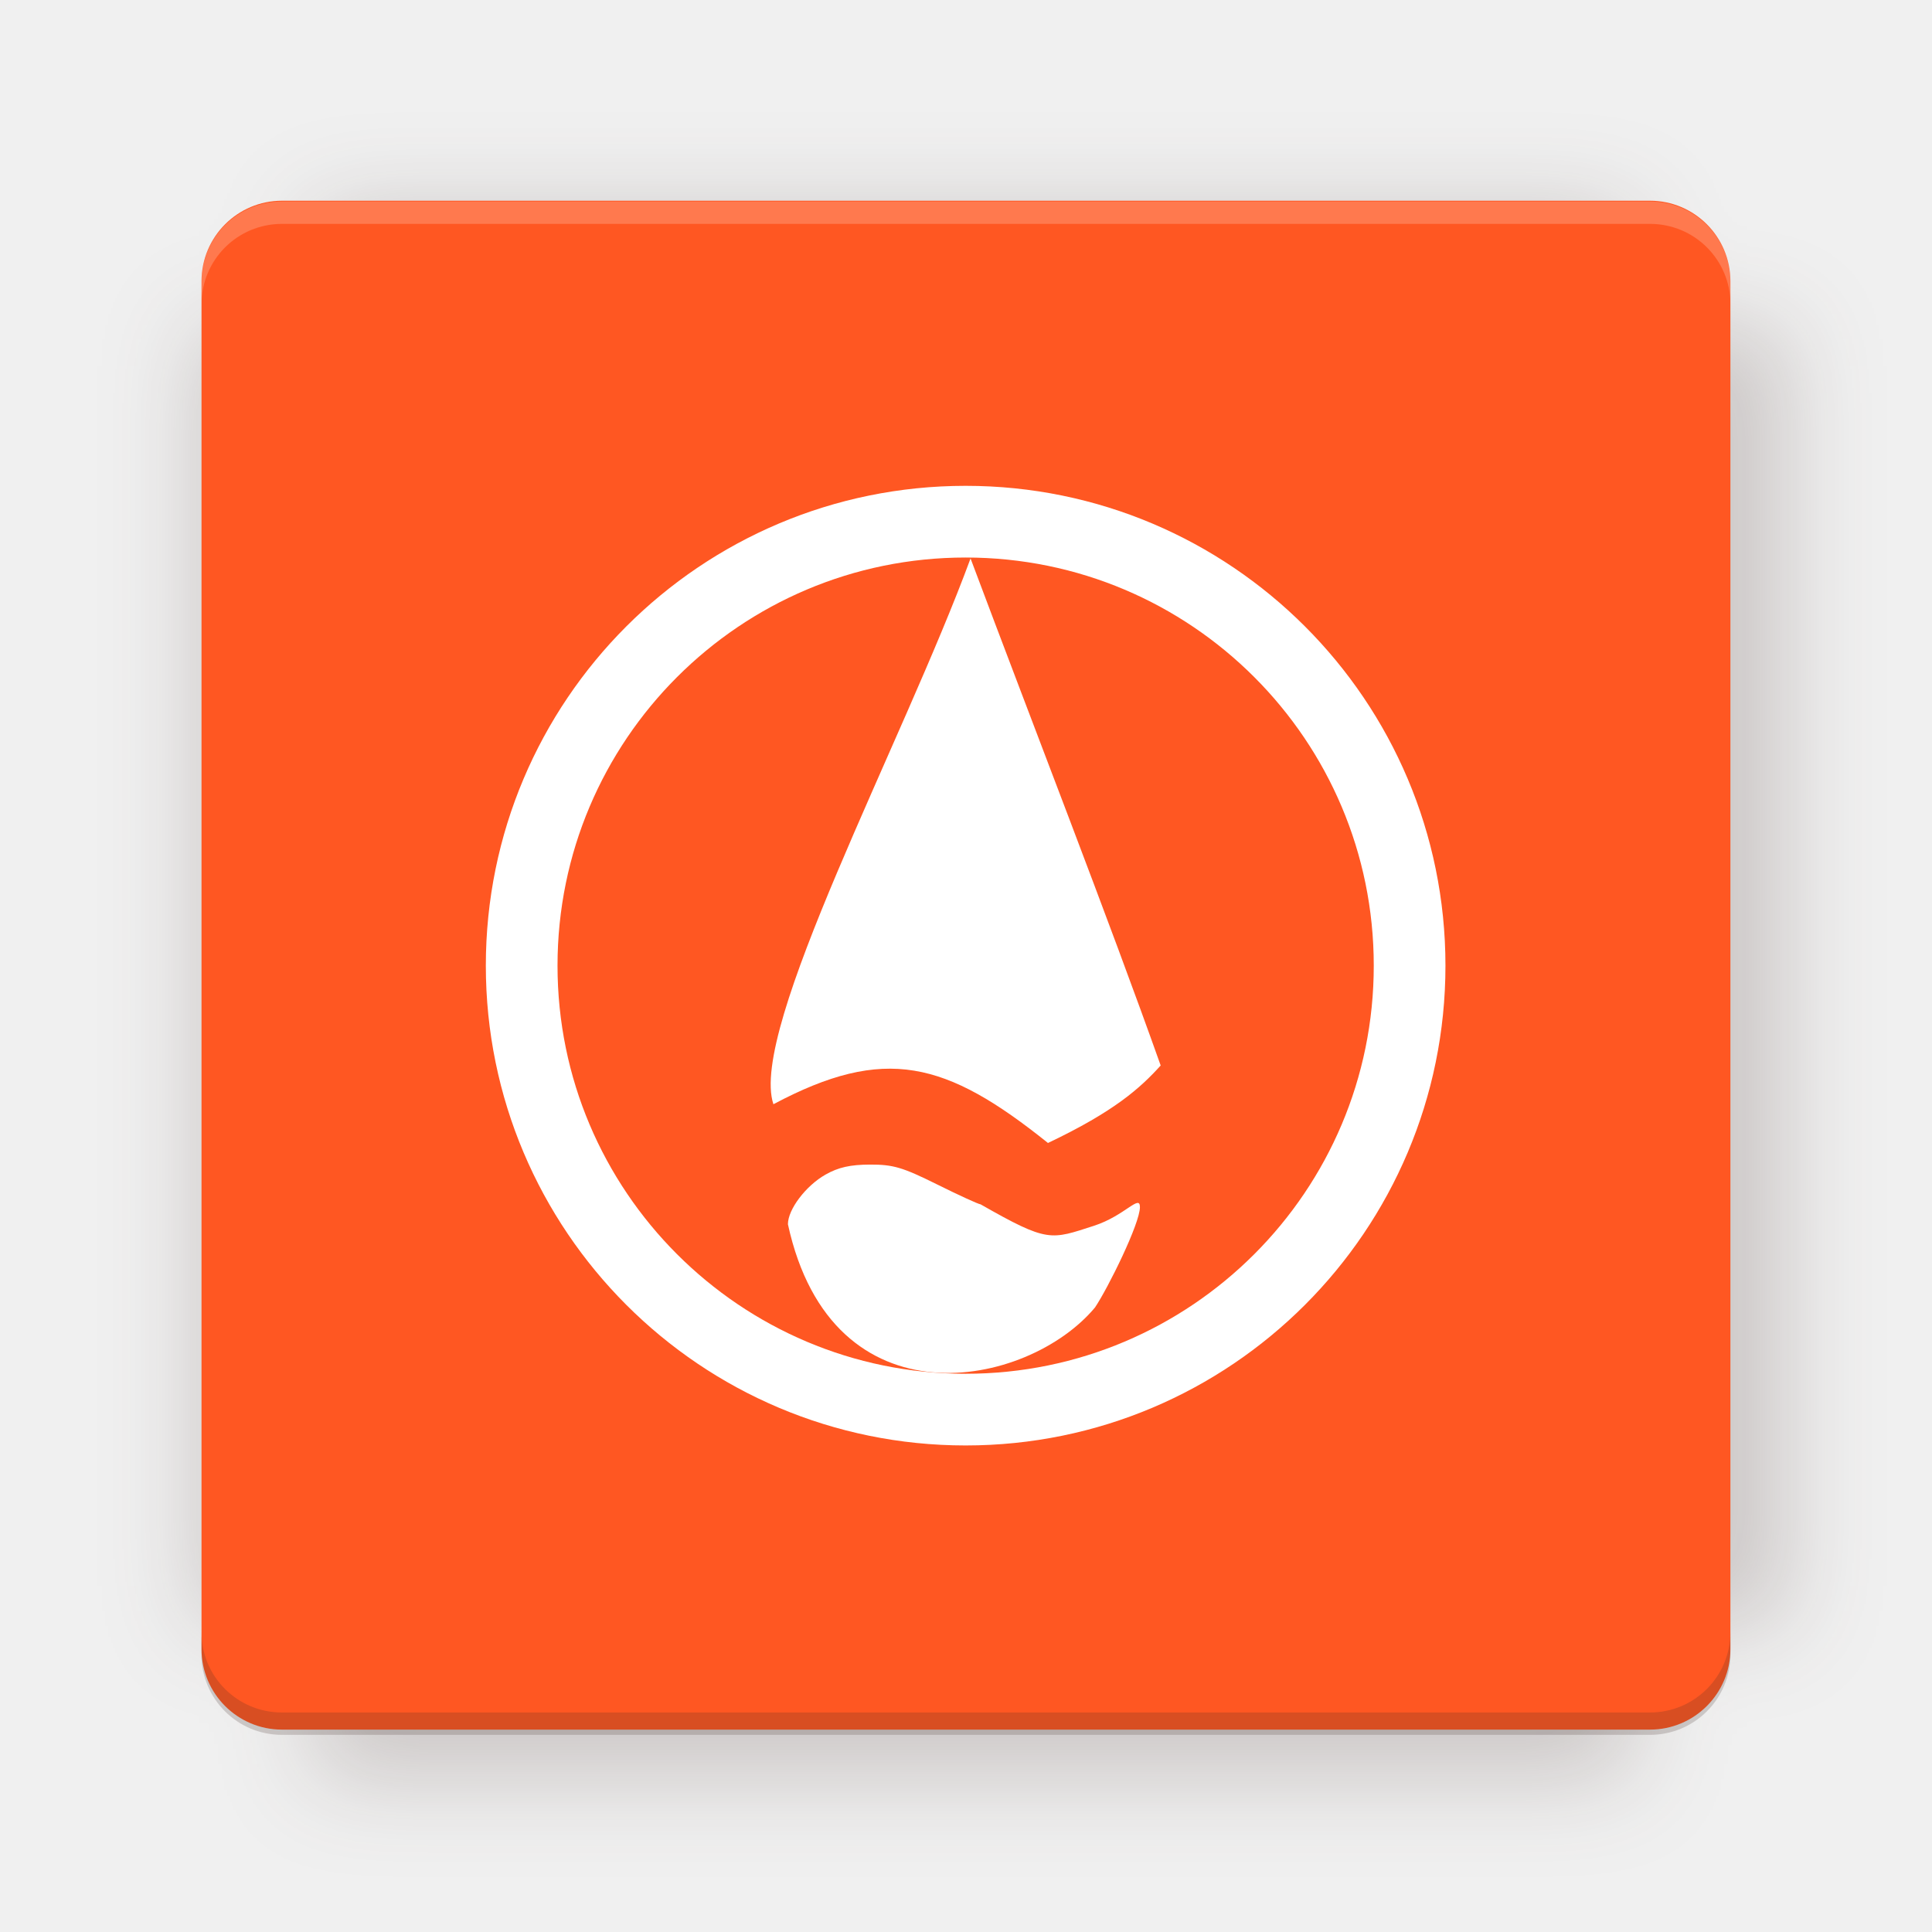
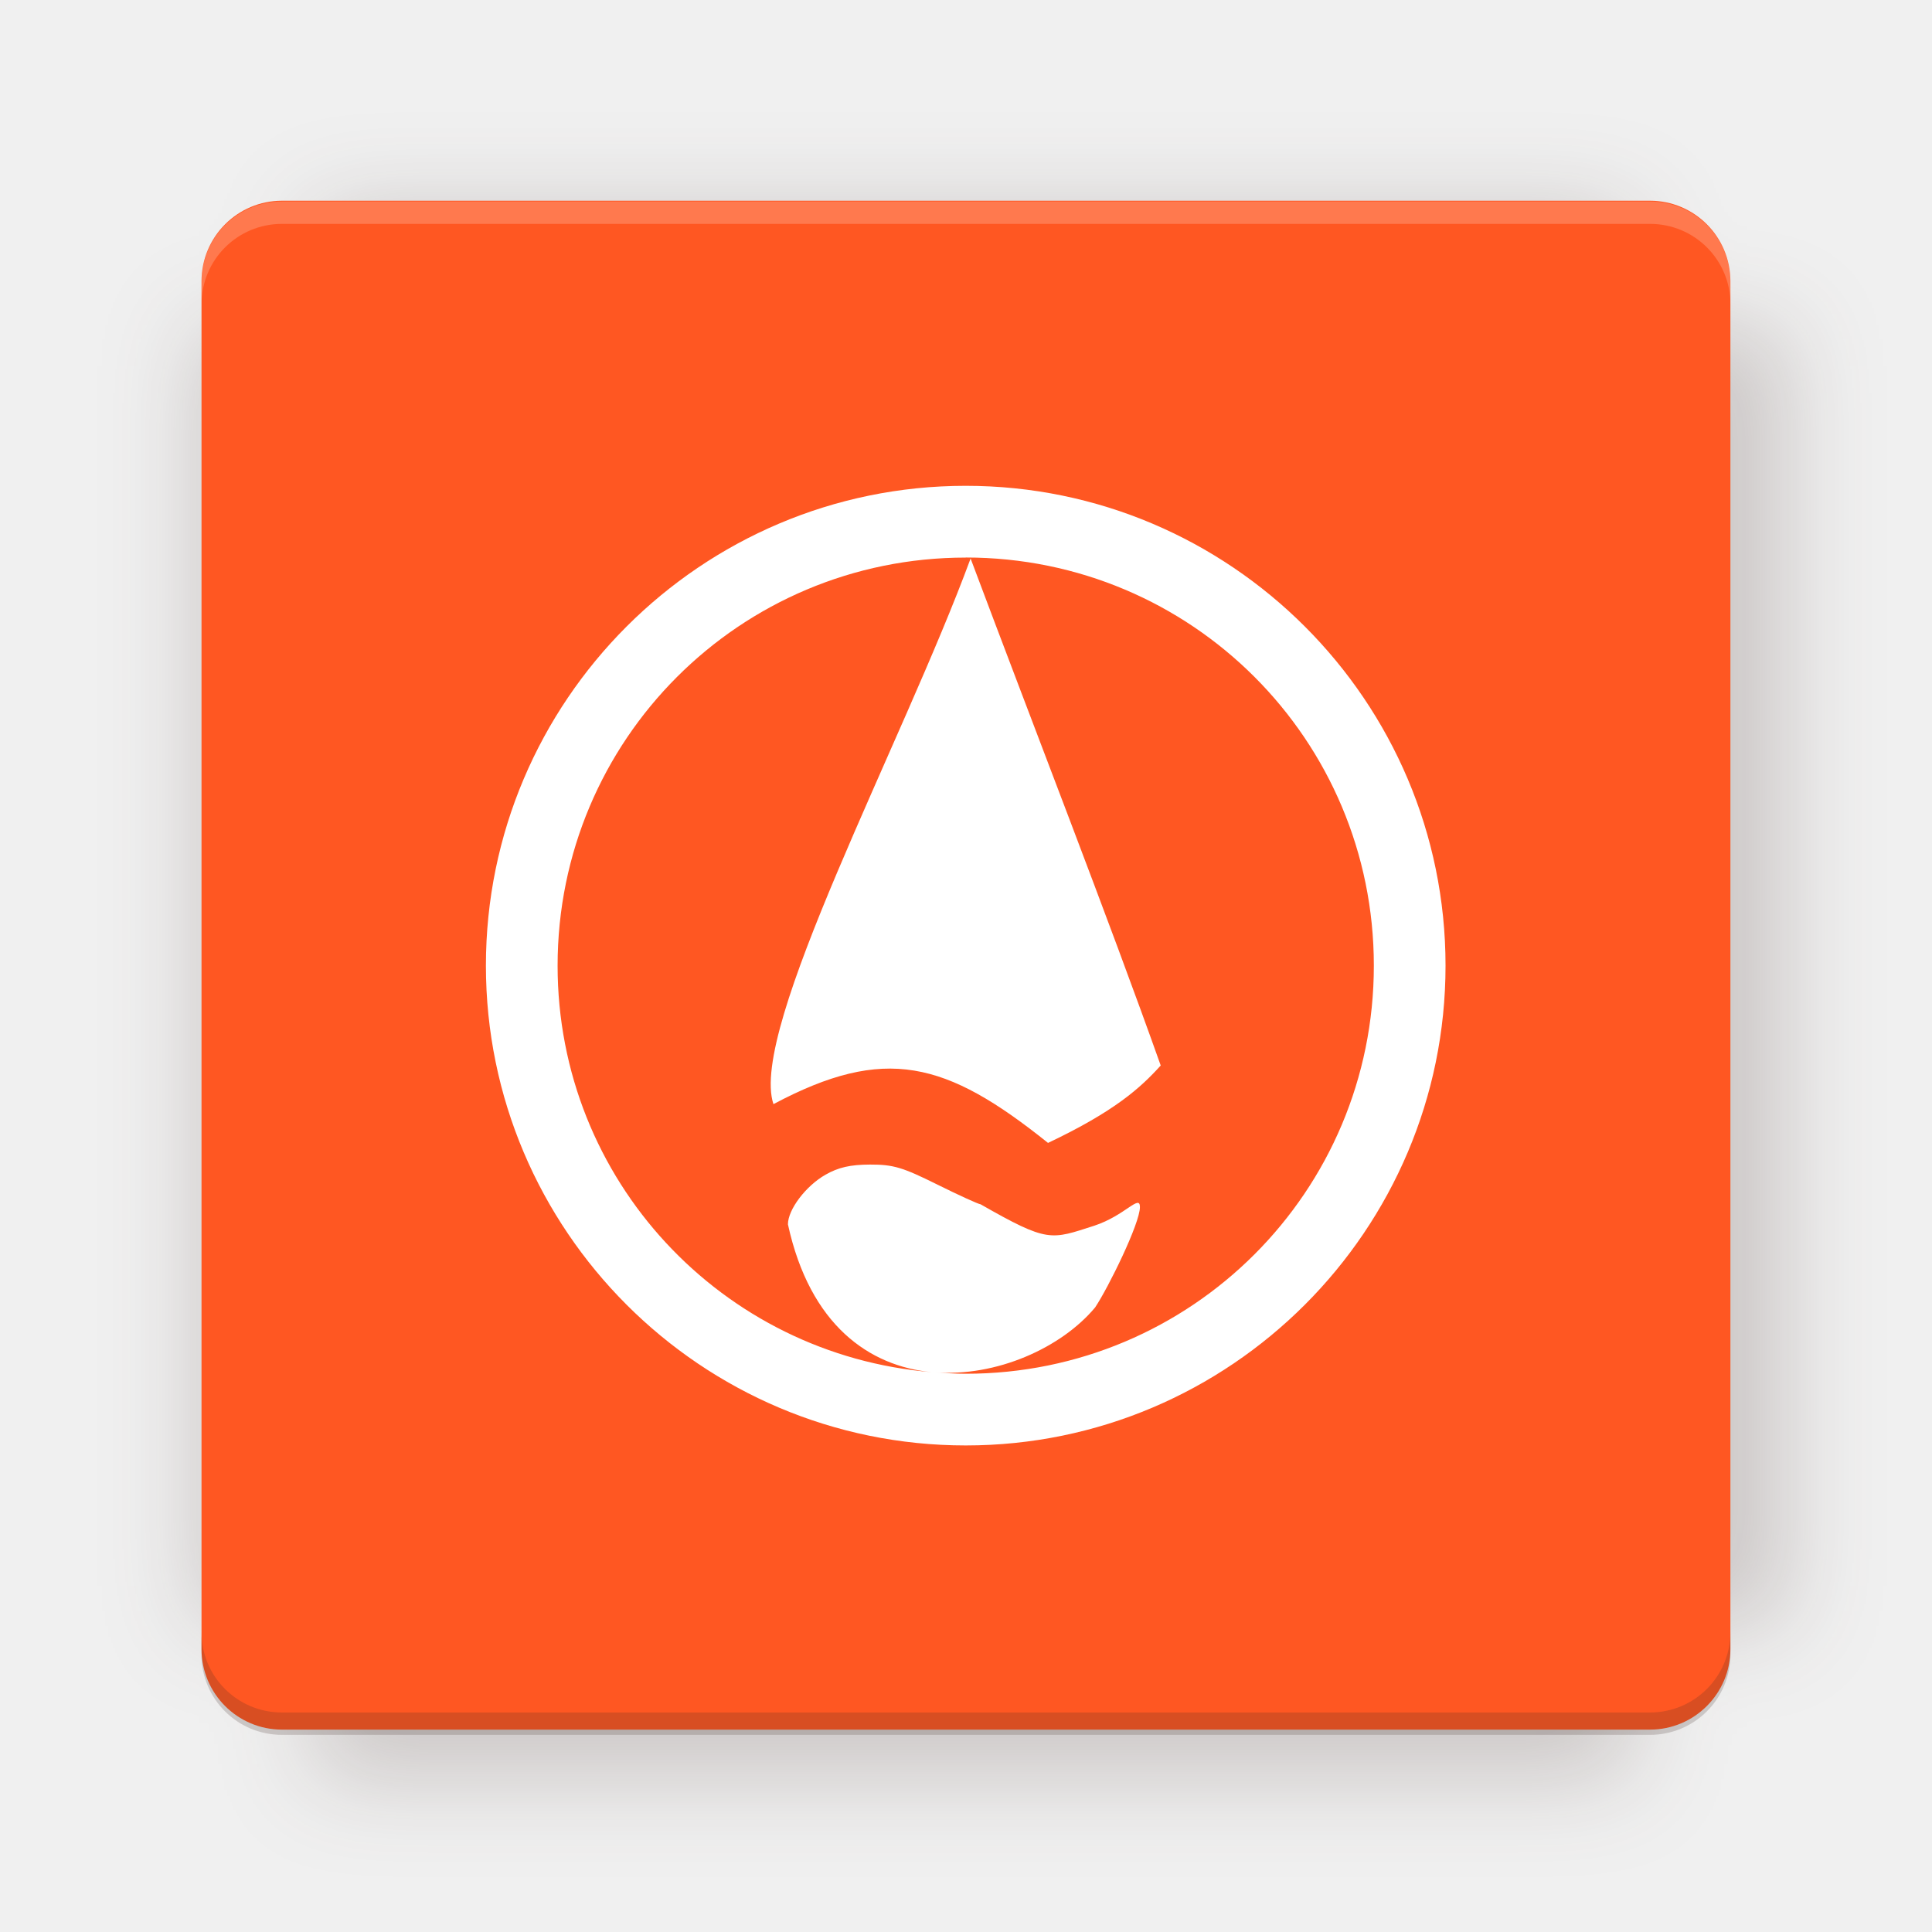
<svg xmlns="http://www.w3.org/2000/svg" version="1.1" viewBox="0 0 26.95 26.95">
  <defs>
    <filter id="filter6206-7" color-interpolation-filters="sRGB">
      <feGaussianBlur stdDeviation="0.658" />
    </filter>
  </defs>
  <g transform="translate(0 -1025.4)">
    <path transform="matrix(1.0107 0 0 .99762 -.087875 2.579)" d="m4.418 1028.2v1.605h-1.605v18.192h1.605v2.14h18.192v-2.14h2.14v-18.192h-2.14v-1.605h-18.192z" fill="#3e2723" filter="url(#filter6206-7)" opacity=".2" />
    <rect x="2.811" y="1028.2" width="21.327" height="21.327" rx="1.123" ry="1.123" fill="#ff5722" />
    <g transform="translate(-20.925 990.46)">
      <path d="m0 0h48v48h-48z" fill="none" />
      <g transform="matrix(.33601 0 0 .33601 1.434 68.477)">
        <path d="m0 0h48v48h-48z" fill="none" />
      </g>
      <g transform="matrix(.37187 0 0 .37187 36.377 59.287)">
        <path d="m0 0h48v48h-48z" fill="none" />
        <g transform="matrix(2.6891 0 0 2.6891 -77.724 -45.422)">
          <path d="m0 0h48v48h-48z" fill="none" />
        </g>
      </g>
    </g>
    <path transform="translate(0 1025.4)" d="m3.934 2.811c-0.622 0-1.123 0.501-1.123 1.123v0.312c0-0.622 0.501-1.123 1.123-1.123h19.082c0.622 0 1.123 0.501 1.123 1.123v-0.312c0-0.622-0.501-1.123-1.123-1.123h-19.082z" fill="#fff" opacity=".2" />
    <rect x="120" y="512.36" width="40" height="40" fill="none" />
    <rect x="120" y="592.36" width="40" height="40" fill="none" />
    <rect x="120" y="632.36" width="40" height="40" fill="none" />
    <rect x="120" y="552.36" width="40" height="40" fill="none" />
    <rect x="120" y="672.36" width="40" height="40" fill="none" />
    <rect x="200" y="512.36" width="40" height="40" fill="none" />
    <rect x="200" y="592.36" width="40" height="40" fill="none" />
    <rect x="200" y="632.36" width="40" height="40" fill="none" />
    <rect x="200" y="552.36" width="40" height="40" fill="none" />
    <rect x="200" y="672.36" width="40" height="40" fill="none" />
    <rect x="280" y="512.36" width="40" height="40" fill="none" />
    <rect x="280" y="592.36" width="40" height="40" fill="none" />
    <rect x="280" y="632.36" width="40" height="40" fill="none" />
    <rect x="280" y="552.36" width="40" height="40" fill="none" />
    <rect x="280" y="672.36" width="40" height="40" fill="none" />
    <rect x="160" y="512.36" width="40" height="40" fill="none" />
    <rect x="160" y="592.36" width="40" height="40" fill="none" />
    <rect x="160" y="632.36" width="40" height="40" fill="none" />
    <rect x="160" y="552.36" width="40" height="40" fill="none" />
    <rect x="160" y="672.36" width="40" height="40" fill="none" />
    <rect x="240" y="512.36" width="40" height="40" fill="none" />
    <rect x="240" y="592.36" width="40" height="40" fill="none" />
    <rect x="240" y="632.36" width="40" height="40" fill="none" />
    <rect x="240" y="552.36" width="40" height="40" fill="none" />
    <rect x="240" y="672.36" width="40" height="40" fill="none" />
    <rect x="120" y="712.36" width="40" height="40" fill="none" />
    <rect x="200" y="712.36" width="40" height="40" fill="none" />
    <rect x="280" y="712.36" width="40" height="40" fill="none" />
    <rect x="160" y="712.36" width="40" height="40" fill="none" />
    <rect x="240" y="712.36" width="40" height="40" fill="none" />
    <rect x="320" y="552.36" width="40" height="40" fill="none" />
    <rect x="320" y="592.36" width="40" height="40" fill="none" />
    <rect x="320" y="672.36" width="40" height="40" fill="none" />
    <rect x="320" y="512.36" width="40" height="40" fill="none" />
    <rect x="320" y="632.36" width="40" height="40" fill="none" />
    <rect x="320" y="712.36" width="40" height="40" fill="none" />
    <rect x="150" y="542.36" width="180" height="180" fill="none" />
    <g transform="matrix(.37344 0 0 .37344 4.4375 1028.8)">
      <path d="m0 0h48v48h-48z" fill="none" />
    </g>
    <g transform="matrix(.36471 0 0 .36471 4.8146 1028.8)">
      <path d="m0 0h48v48h-48z" fill="none" />
    </g>
    <g transform="matrix(.41585 0 0 .41585 79.055 989.88)">
      <g transform="matrix(.062269 0 0 .062269 -26.473 173.71)">
        <g transform="matrix(38.618 0 0 38.618 13804 -12696)">
          <g transform="matrix(.71436 0 0 .71436 -375.49 176.57)">
            <path transform="matrix(1.3999 0 0 1.3999 525.63 -247.17)" d="m490.56 95.75c-121.72 0.185-342.34 0.091-468.16 0.094-1.555 6.974-2.406 14.232-2.406 21.688v76.344c139.06 0.494 331.32 0.255 472.97 0.25v-76.594c0-7.487-0.839-14.78-2.406-21.781zm-307.19 197.94c-52.495-3e-3 -106.38 0.12-163.38 0.375v92.844c191.76-0.263 282.43-0.093 472.97-0.219v-92.25c-109.29-0.355-208.43-0.744-309.59-0.75z" opacity="0" />
          </g>
        </g>
      </g>
    </g>
    <path d="m23.015 1049.6c0.622 0 1.123-0.501 1.123-1.123v-0.312c0 0.622-0.501 1.123-1.123 1.123h-19.082c-0.622 0-1.123-0.501-1.123-1.123v0.312c0 0.622 0.501 1.123 1.123 1.123h19.082z" fill="#3e2723" opacity=".2" />
  </g>
  <g transform="translate(-321 -110)">
    <g transform="matrix(.049225 0 0 .049225 331.77 119.48)" fill="#fff">
-       <path d="m4.49 154.34c0-4.215 5.07-10.909 10.662-14.076 3.631-2.057 7.014-2.817 12.606-2.832 6.571-0.018 9.231 0.769 18.963 5.604 6.226 3.094 11.787 5.639 12.357 5.657 19.223 10.963 19.853 10.033 32.201 6.062 8.748-2.872 12.96-9.04 12.96-5.264 0 4.651-8.998 22.854-12.724 28.421-19.126 22.95-74.496 33.93-87.026-23.572z" />
-       <path d="m56.24-34.33c-19.293 52.349-62.971 133.52-55.86 154.66 31.586-16.803 48.88-12.216 77.8 10.98 18.883-8.967 26.207-15.623 31.94-21.96-14.692-41.358-35.92-95.787-53.88-143.68z" fill-rule="evenodd" />
+       <path transform="matrix(20.315 0 0 20.315 -218.79 -192.59)" d="m13.471 6.777c-3.691 0-6.693 3.003-6.693 6.693 0 3.691 3.003 6.693 6.693 6.693 3.691 0 6.693-3.003 6.693-6.693 0-3.691-3.003-6.693-6.693-6.693zm0 1c3.15 0 5.693 2.543 5.693 5.693 0 3.15-2.543 5.693-5.693 5.693-0.149 0-0.297-0.01-0.443-0.021 0.871 0.071 1.78-0.343 2.248-0.904 0.183-0.274 0.625-1.171 0.625-1.4 0-0.186-0.206 0.118-0.637 0.26-0.608 0.195-0.64 0.241-1.586-0.299-0.028-8.66e-4 -0.301-0.125-0.607-0.277-0.479-0.238-0.61-0.278-0.934-0.277-0.275 7.38e-4 -0.442 0.039-0.621 0.141-0.275 0.156-0.525 0.486-0.525 0.693 0.307 1.408 1.137 1.98 2.008 2.062-2.928-0.24-5.221-2.679-5.221-5.67 0-3.15 2.543-5.693 5.693-5.693zm0.068 0.014c-0.95 2.577-3.1 6.571-2.75 7.611 1.555-0.827 2.406-0.601 3.83 0.541 0.93-0.441 1.29-0.768 1.572-1.08-0.723-2.036-1.768-4.715-2.652-7.072z" stroke-width=".049" />
    </g>
-     <circle cx="334.47" cy="123.47" r="6.193" fill="none" stroke="#fff" />
  </g>
  <g display="none" fill="none">
    <rect transform="rotate(90)" x="7.334" y="-19.616" width="12.282" height="12.282" display="inline" stroke="#000" stroke-width=".066" />
    <rect x="6.773" y="8.112" width="13.405" height="10.726" stroke="#5261ff" stroke-linecap="round" stroke-linejoin="round" stroke-width=".065" />
    <rect transform="rotate(90)" x="6.773" y="-18.838" width="13.405" height="10.726" display="inline" stroke="#0f0" stroke-linecap="round" stroke-linejoin="round" stroke-width=".065" />
  </g>
</svg>
